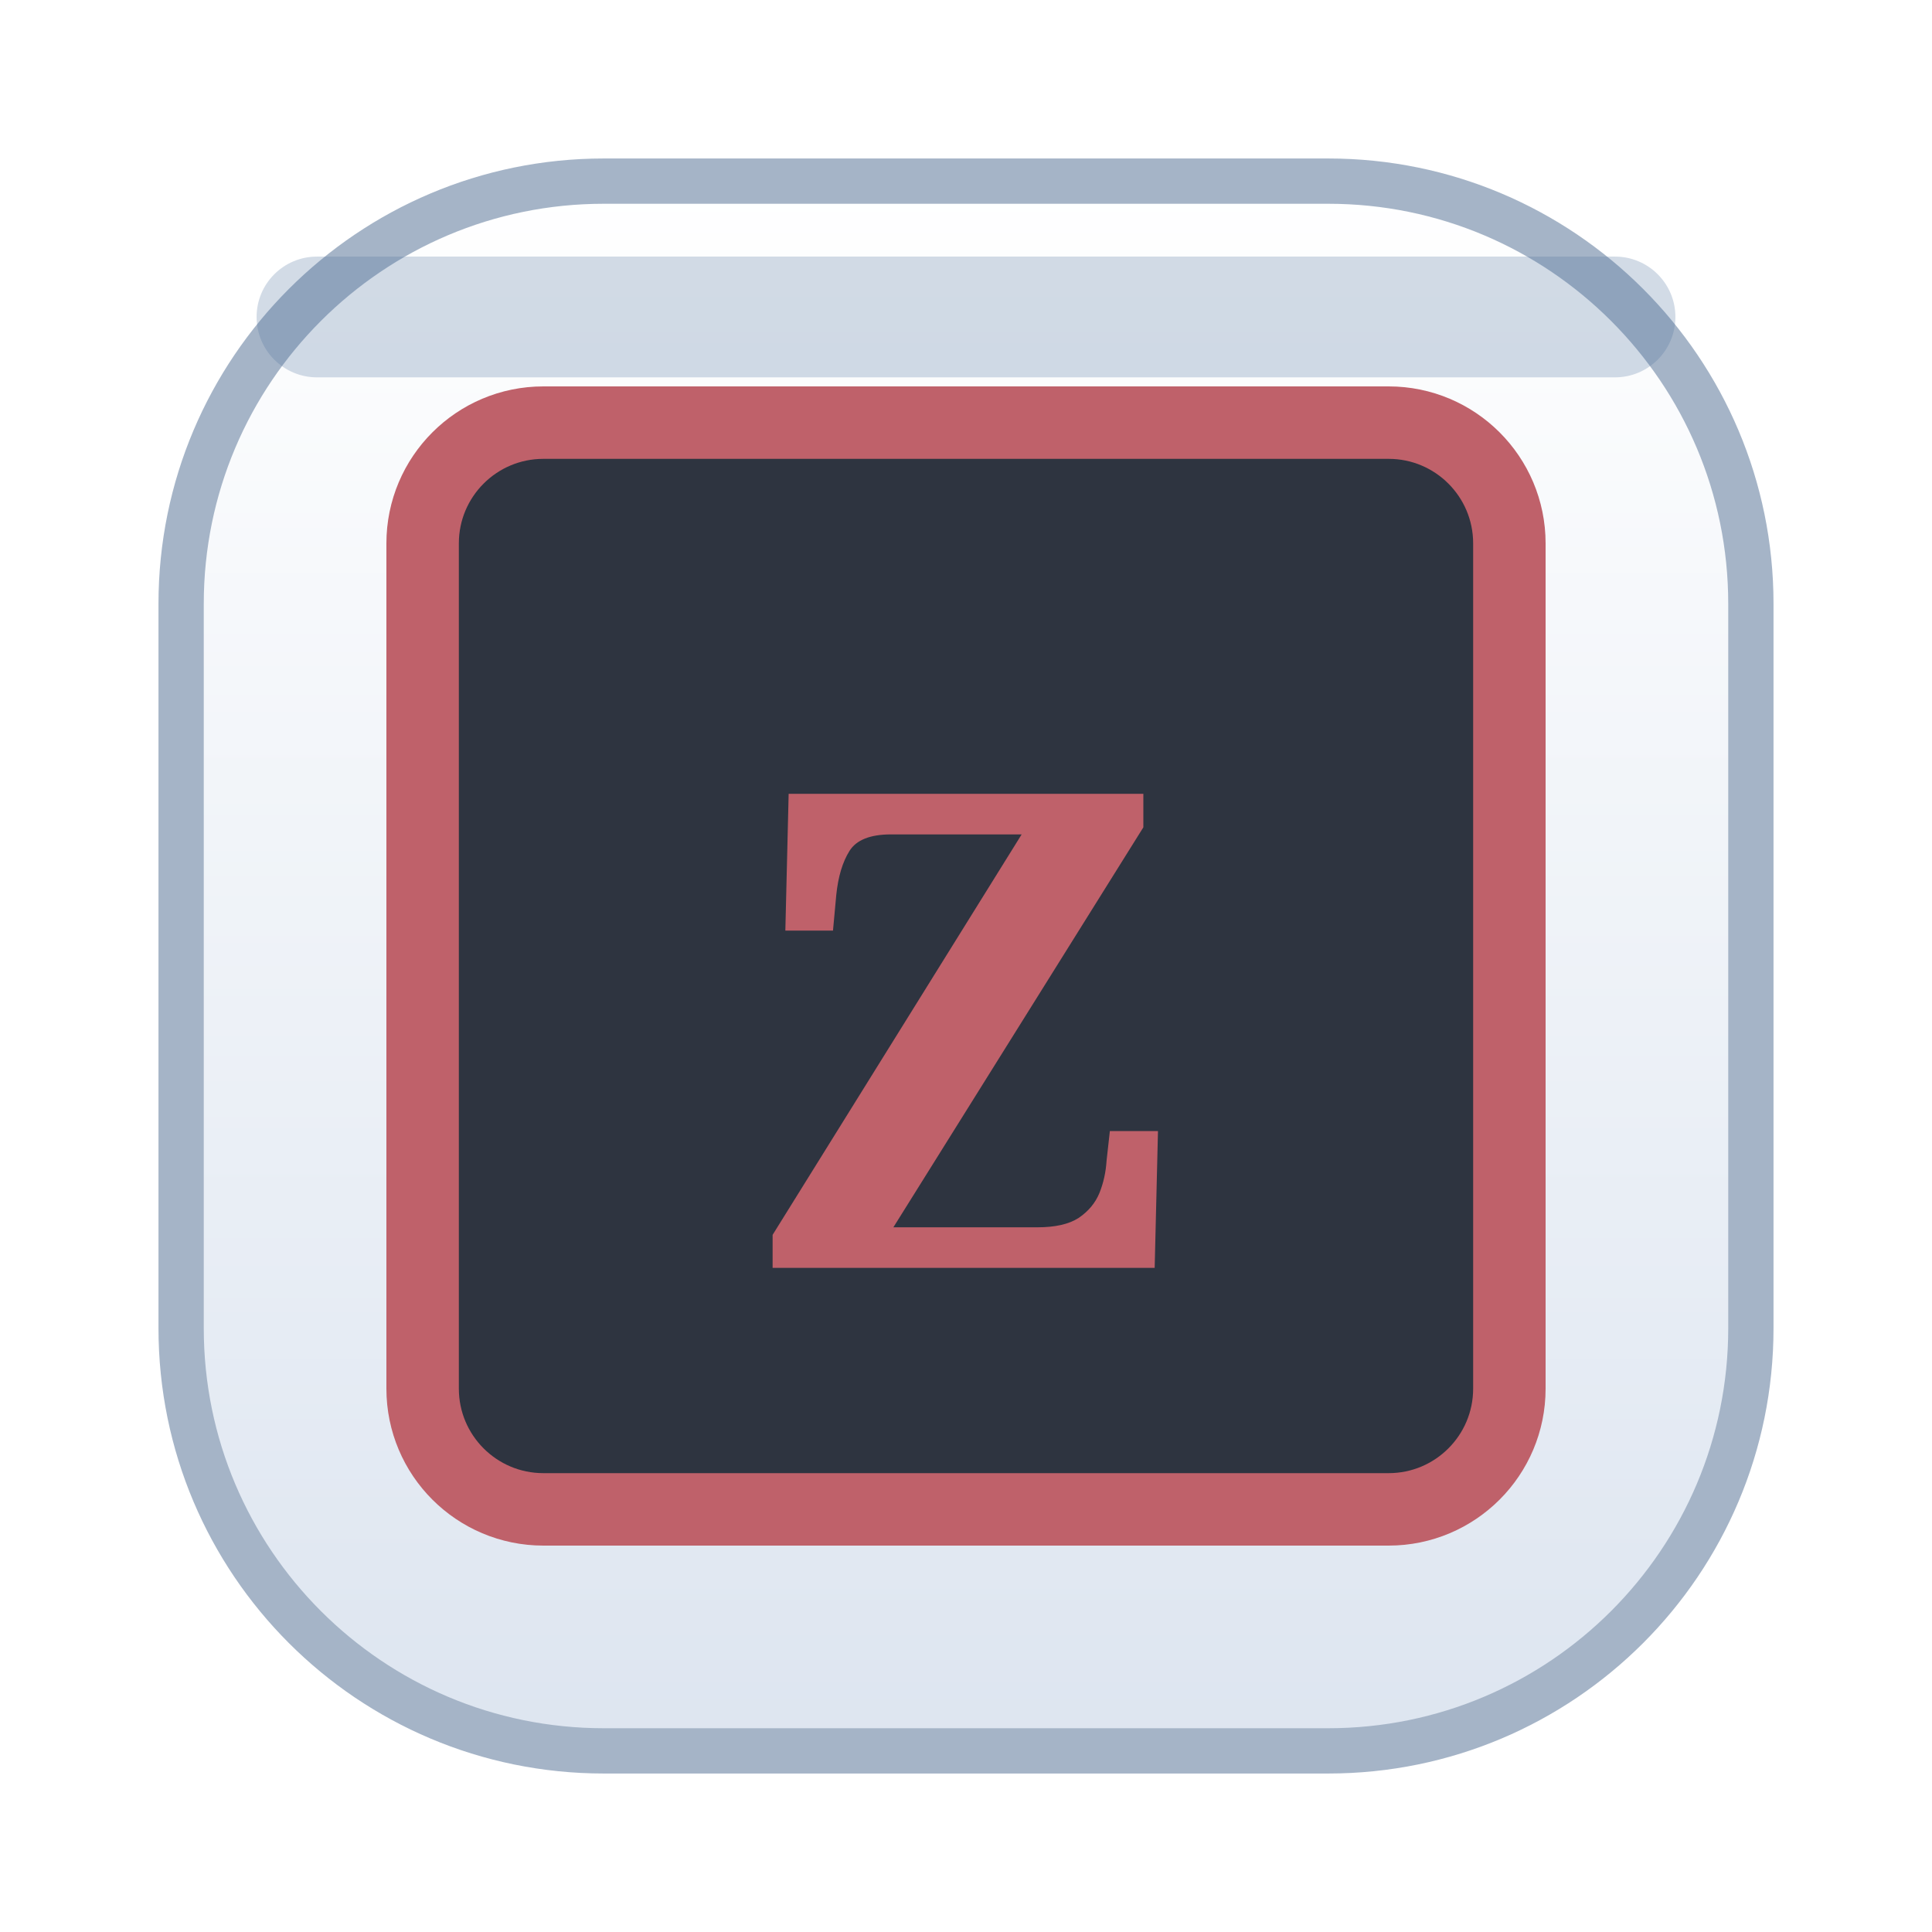
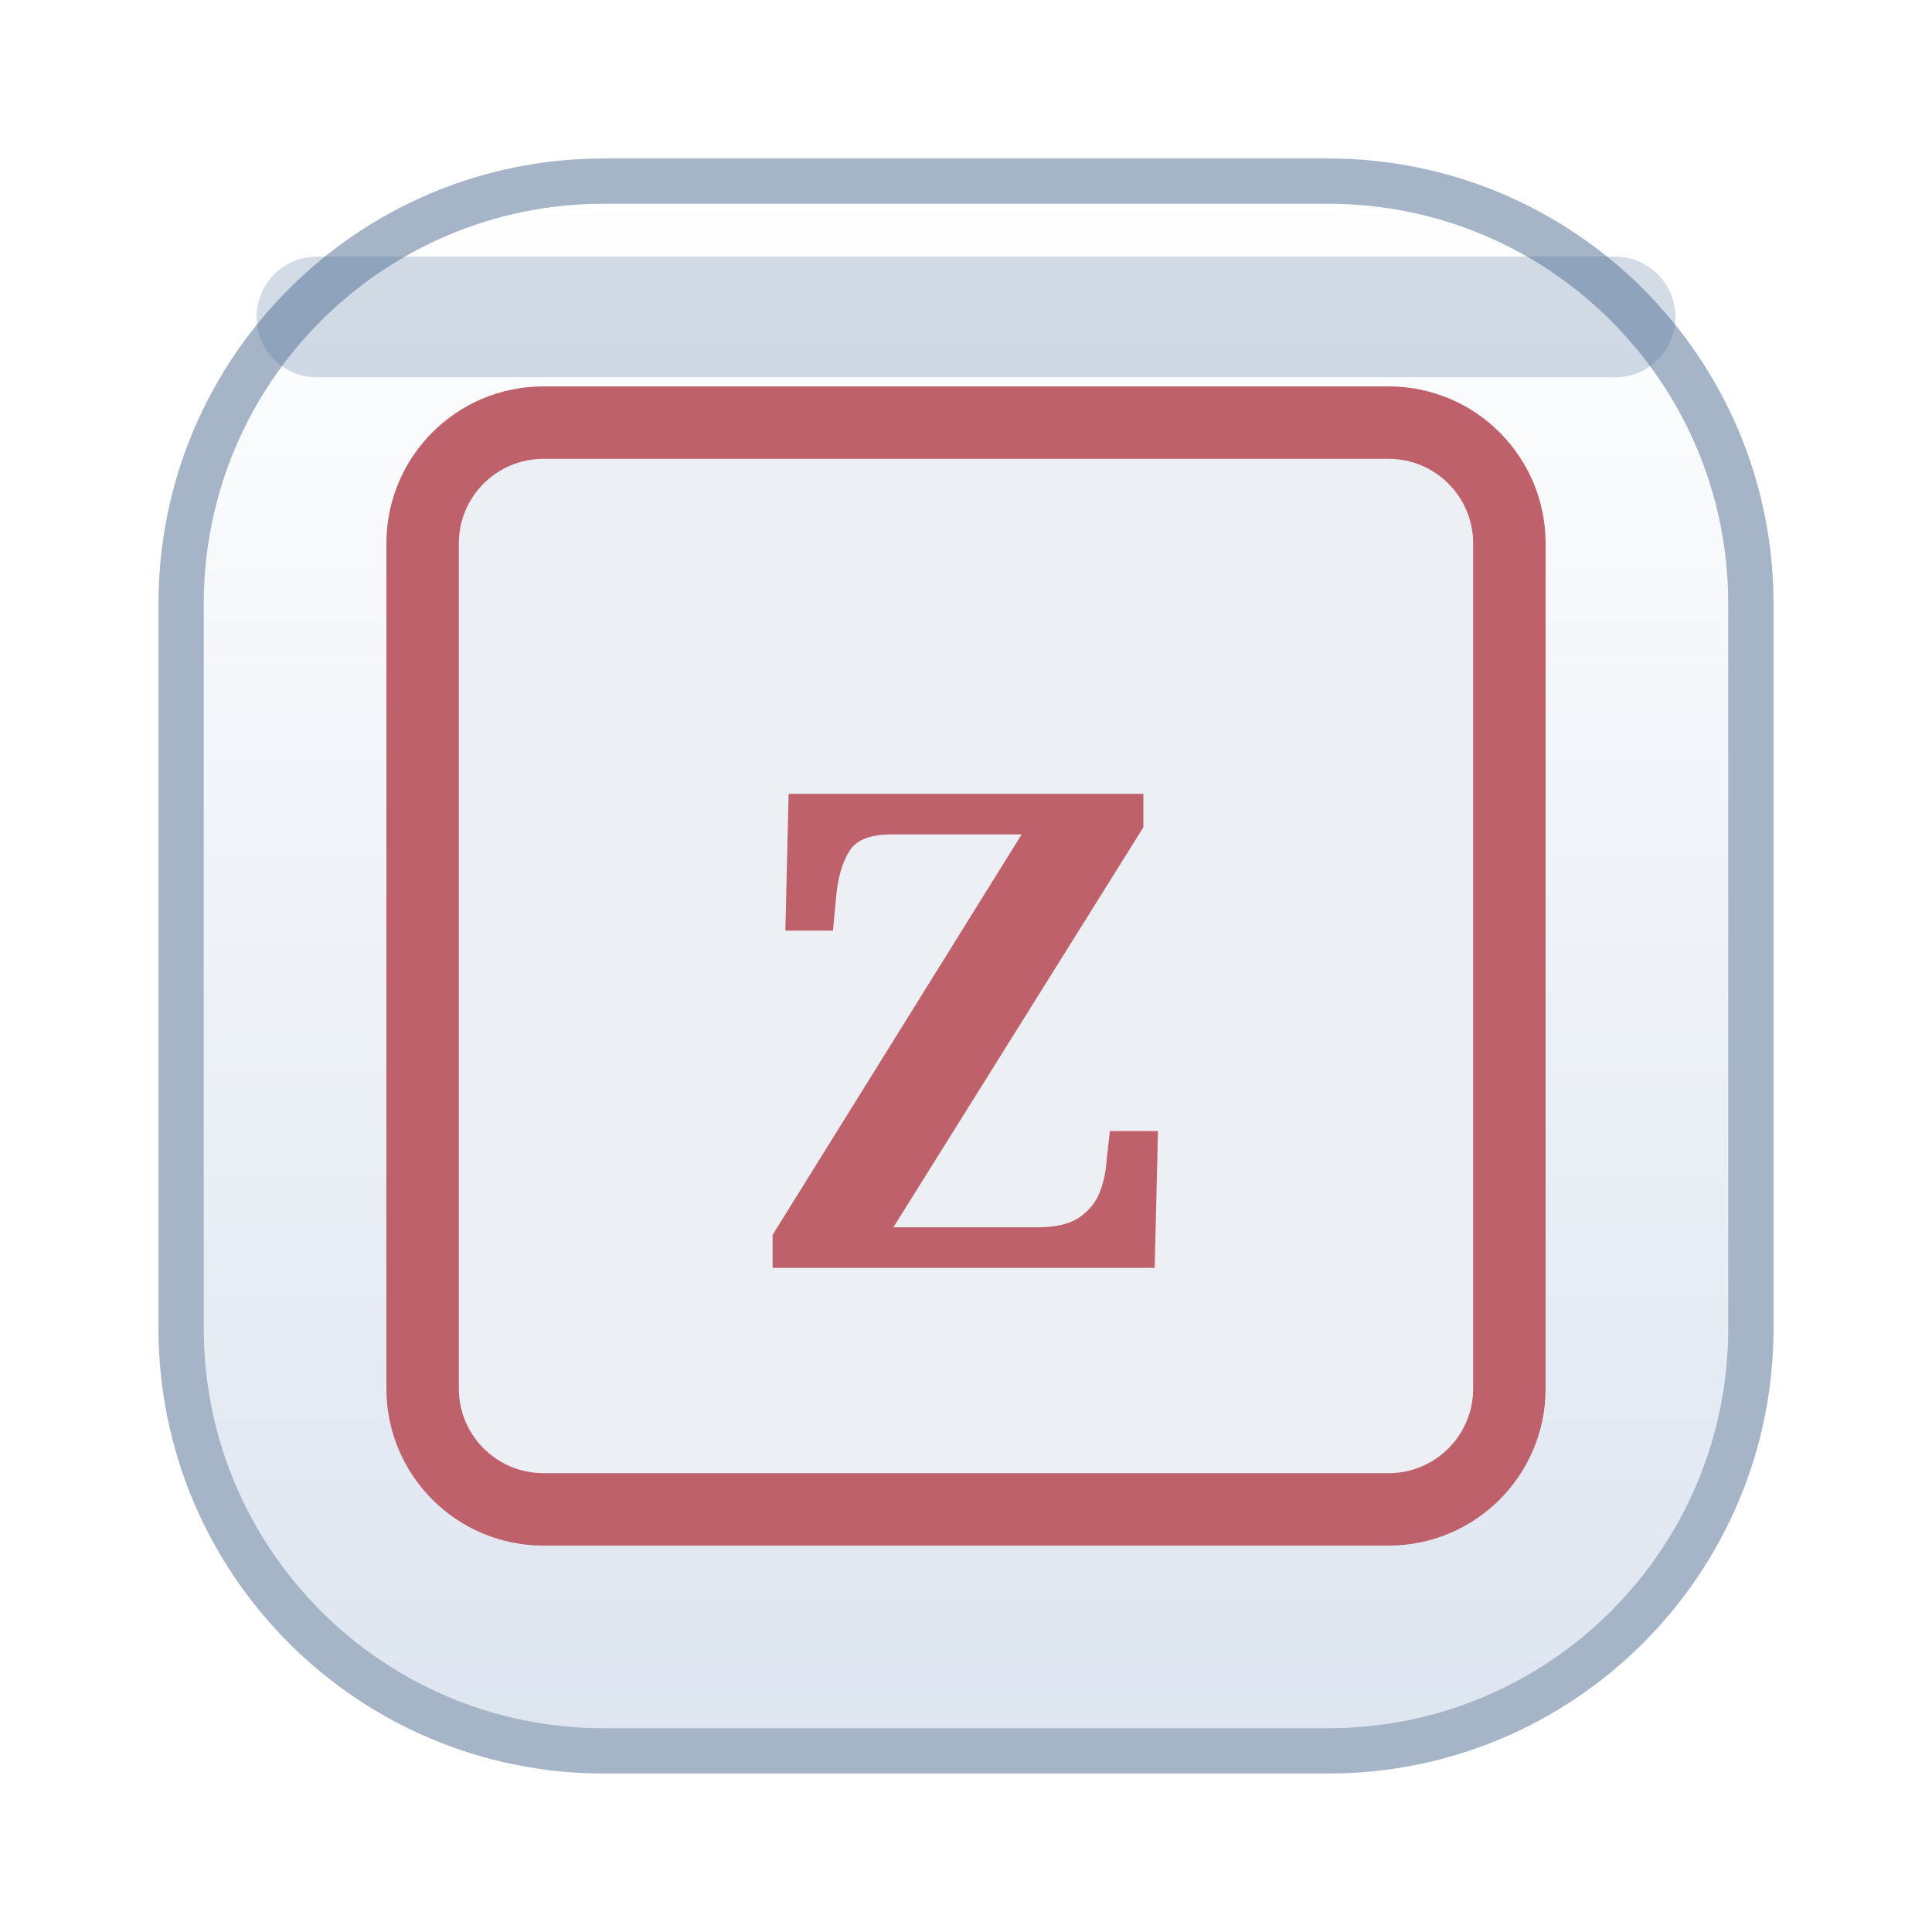
<svg xmlns="http://www.w3.org/2000/svg" width="64" height="64" viewBox="0 0 64 64" fill="none">
  <defs>
    <linearGradient id="bg-zotero" x1="32" y1="6" x2="32" y2="58" gradientUnits="userSpaceOnUse">
      <stop offset="0%" stop-color="#FFFFFF" />
      <stop offset="100%" stop-color="#DDE5F0" />
    </linearGradient>
  </defs>
  <rect x="6" y="6" width="52" height="52" rx="14" fill="url(#bg-zotero)" stroke="#A5B4C7" stroke-width="1.5" />
  <rect x="8.5" y="8.5" width="47" height="4" rx="2" fill="#4C719C" fill-opacity="0.25" />
-   <rect x="14" y="14" width="36" height="36" rx="4" fill="#2E3440" stroke="#BF616A" stroke-width="2.4" />
+   <rect x="14" y="14" width="36" height="36" rx="4" fill="#ECEFF4" stroke="#BF616A" stroke-width="2.4" />
  <text x="32" y="42" font-size="22" font-weight="bold" fill="#BF616A" text-anchor="middle" font-family="serif">Z</text>
</svg>
